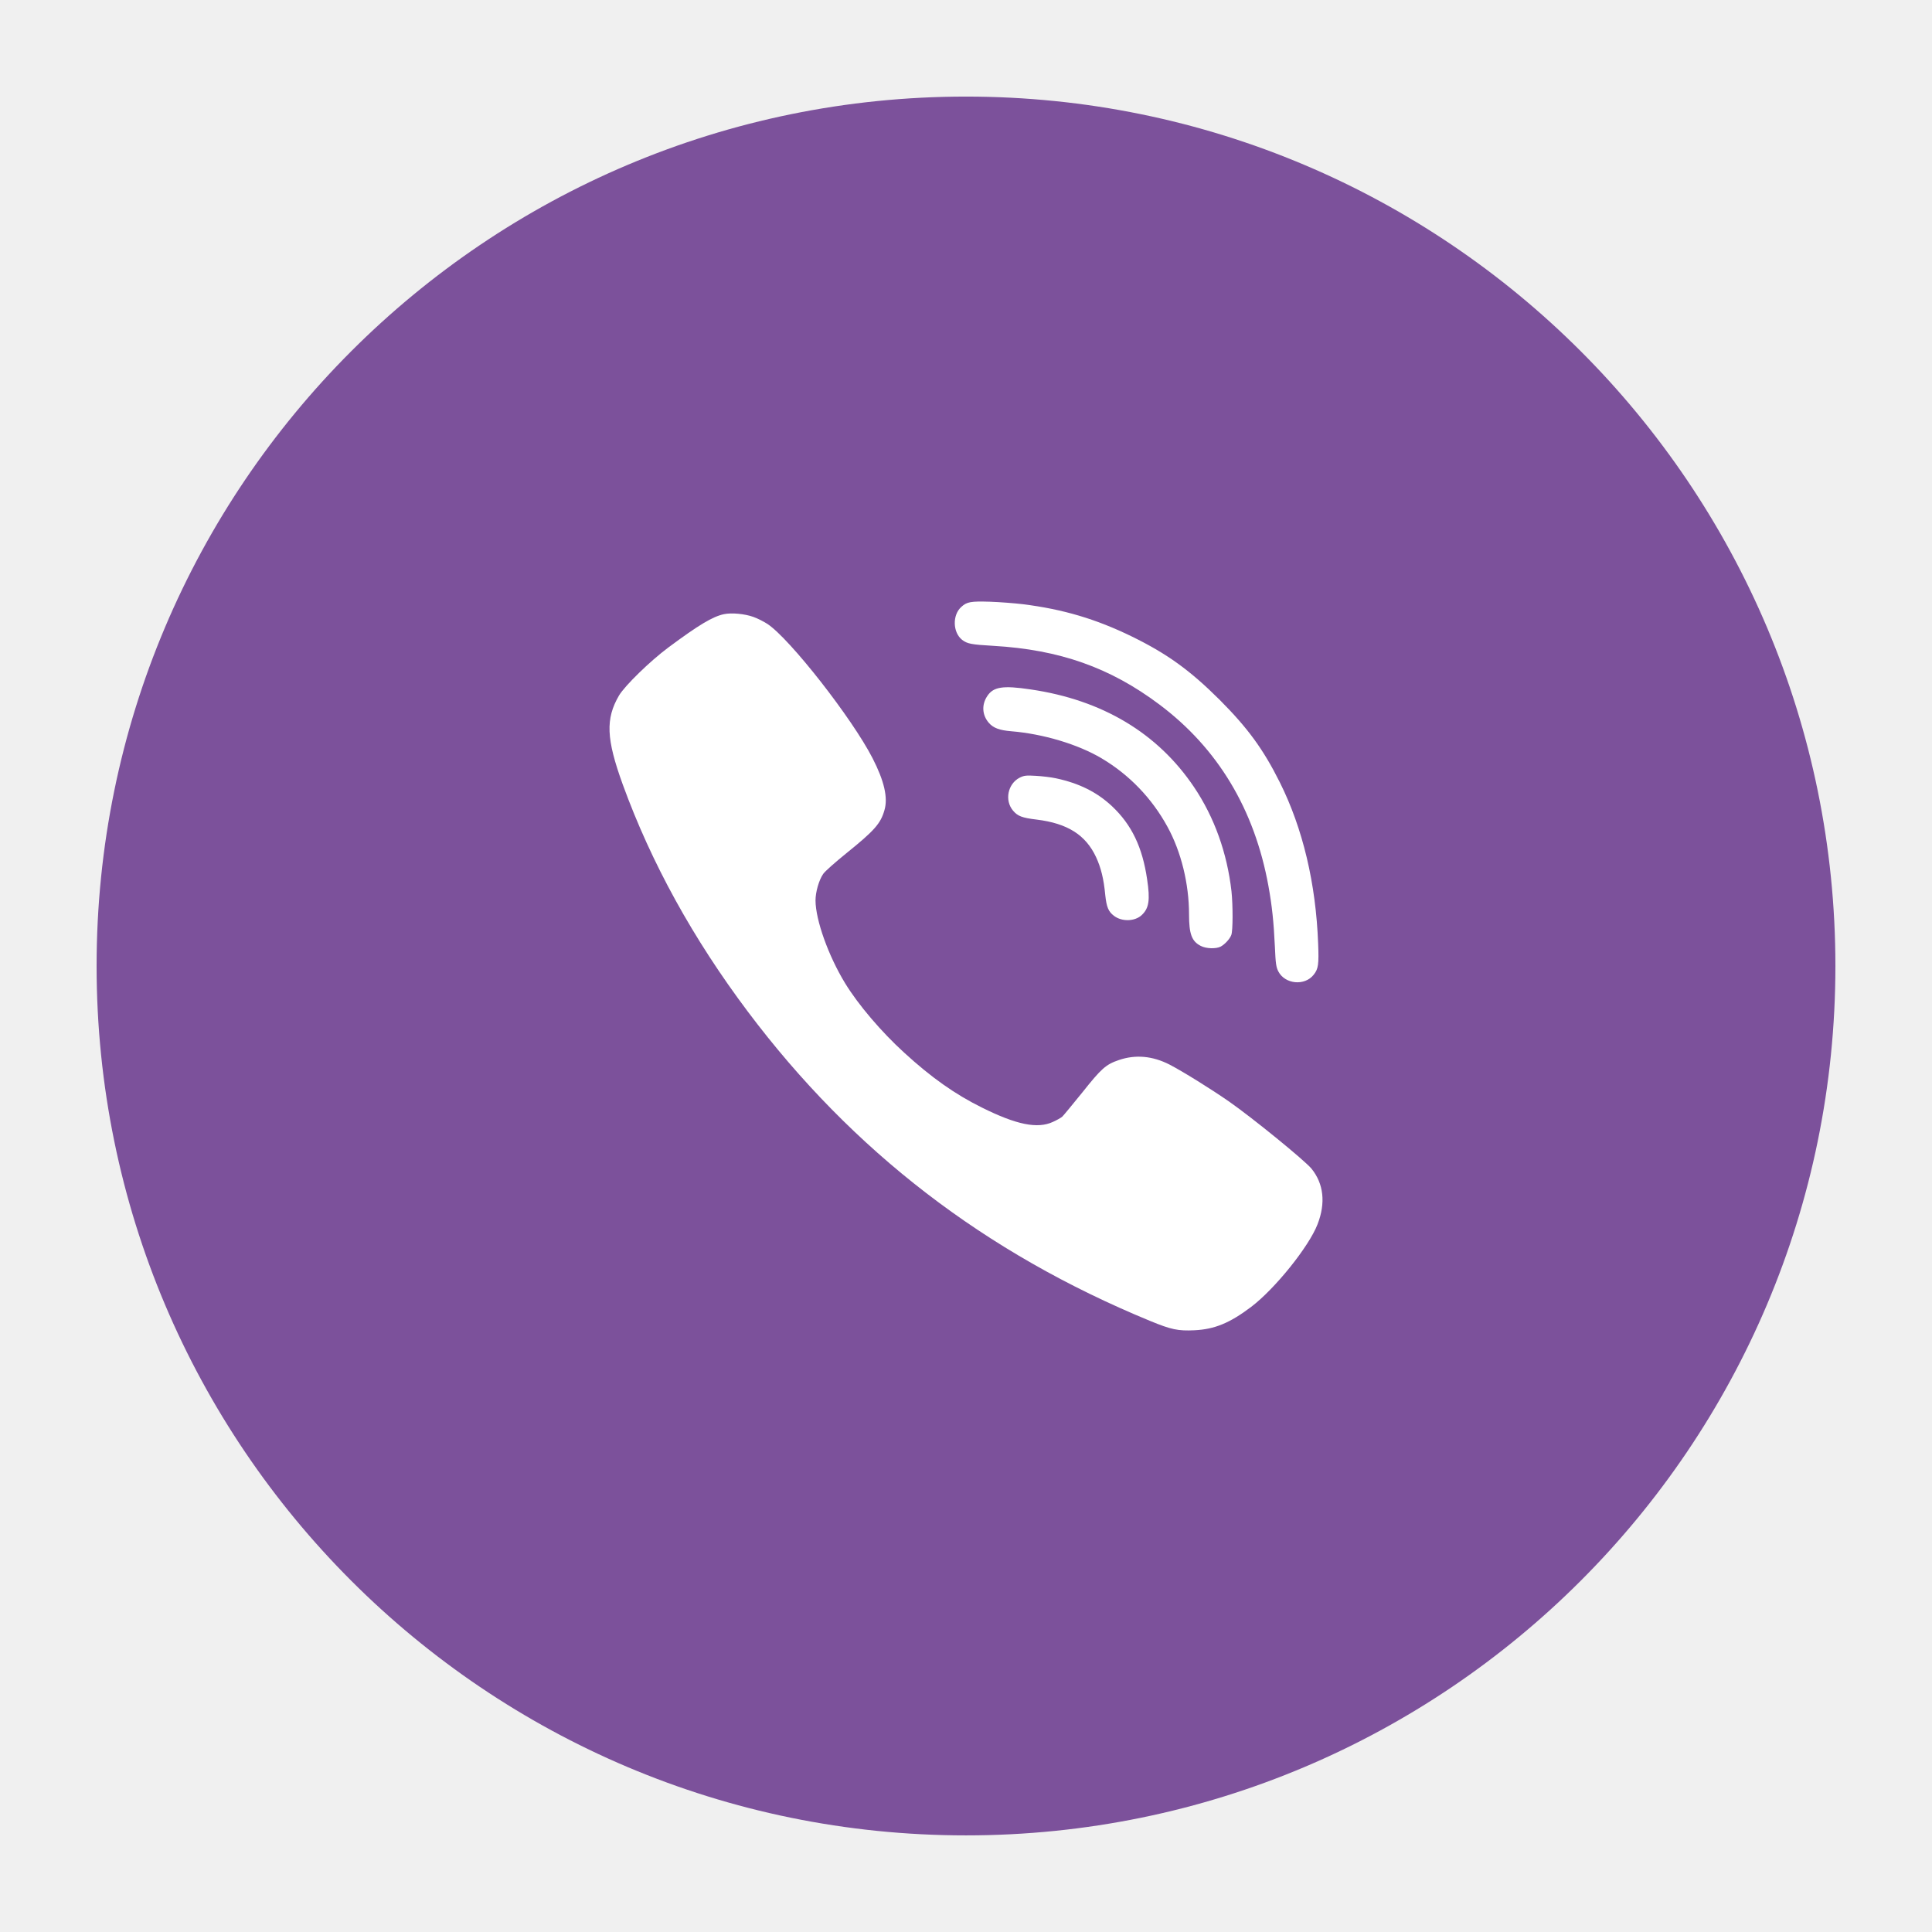
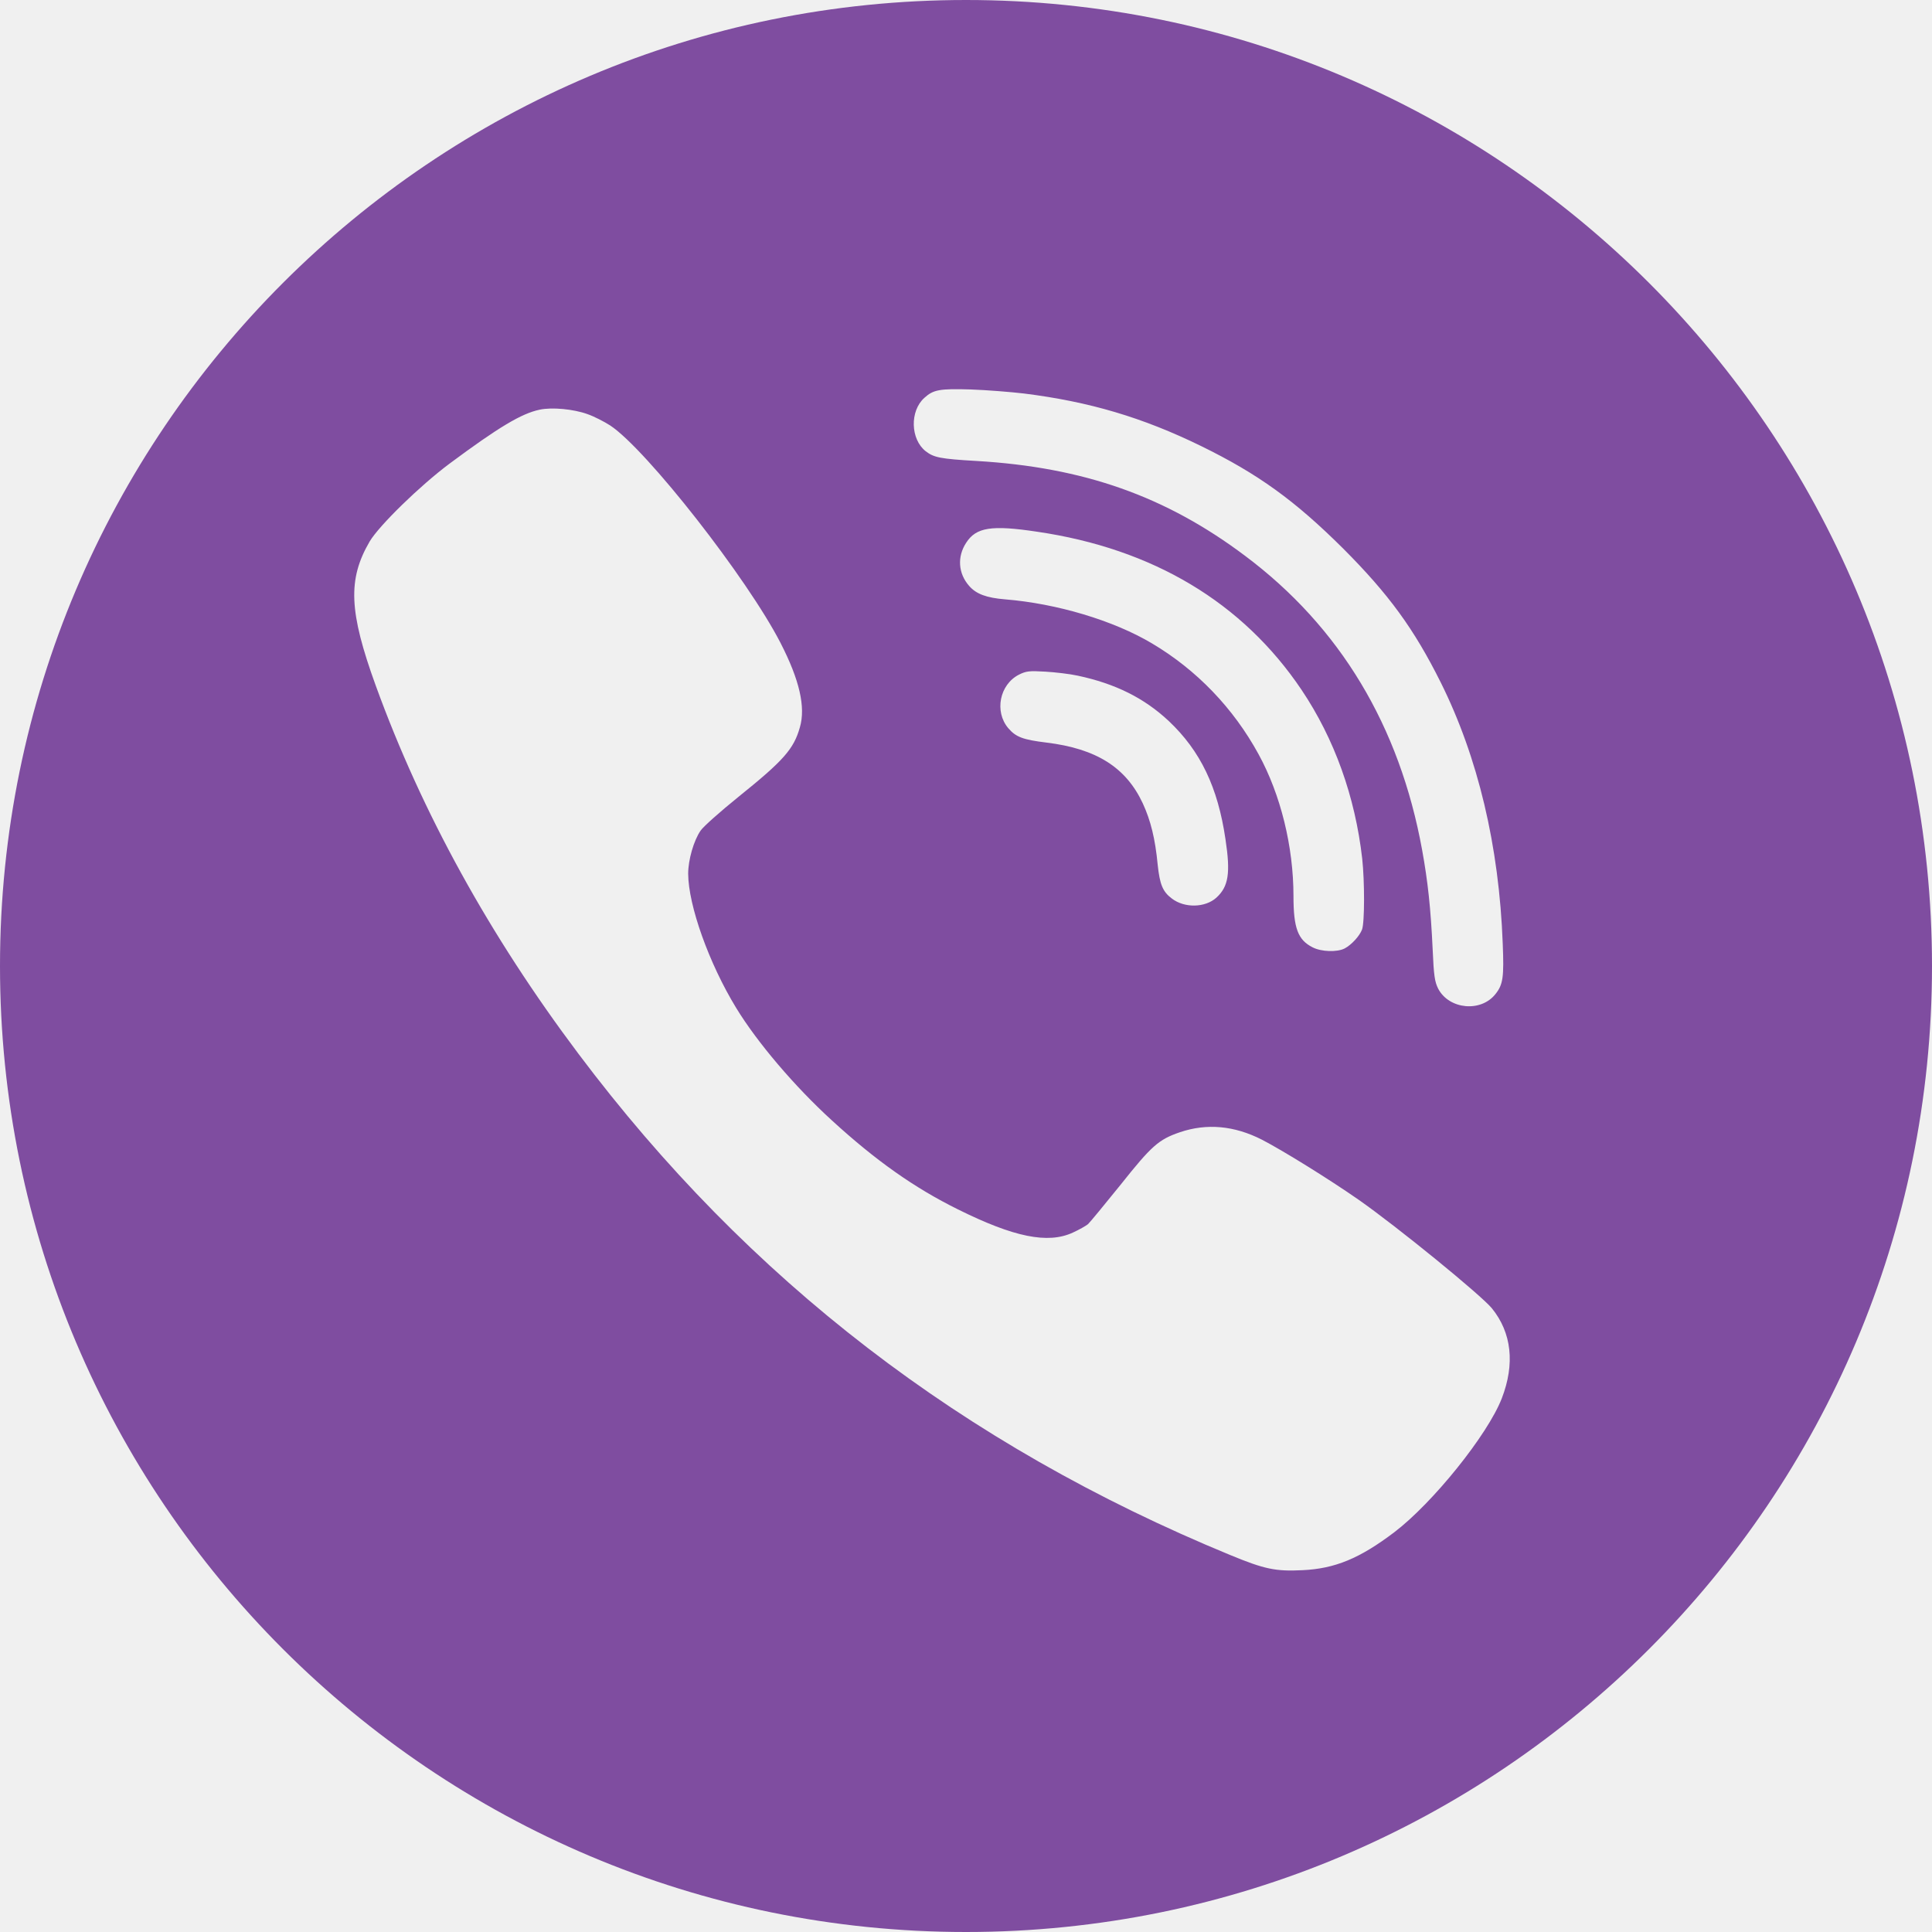
- <svg xmlns="http://www.w3.org/2000/svg" enable-background="new 0 0 100 100" height="100px" id="Layer_1" version="1.1" viewBox="0 0 100 100" width="100px" xml:space="preserve">
-   <g>
-     <circle cx="50" cy="49.999" fill="#7C519B" r="45" />
-     <g>
-       <path d="M49.758,31.413c0.285-0.262,0.487-0.299,1.48-0.268c0.521,0.018,1.279,0.078,1.695,0.127    c2.098,0.262,3.795,0.768,5.653,1.674c1.829,0.896,3.001,1.742,4.55,3.283c1.449,1.455,2.255,2.557,3.109,4.268    c1.189,2.387,1.866,5.225,1.982,8.348c0.042,1.066,0.012,1.305-0.231,1.607c-0.464,0.592-1.483,0.494-1.829-0.17    c-0.112-0.219-0.143-0.408-0.178-1.262c-0.061-1.309-0.152-2.154-0.336-3.166c-0.72-3.963-2.621-7.129-5.658-9.4    c-2.532-1.898-5.147-2.826-8.573-3.025c-1.16-0.066-1.361-0.109-1.623-0.311C49.312,32.733,49.287,31.833,49.758,31.413z     M57.026,39.255c-1.226-0.73-3.037-1.271-4.688-1.406c-0.6-0.049-0.928-0.17-1.153-0.432c-0.348-0.396-0.384-0.932-0.092-1.377    c0.317-0.492,0.804-0.572,2.261-0.354c3.702,0.543,6.569,2.26,8.446,5.049c1.058,1.57,1.715,3.416,1.941,5.395    c0.077,0.725,0.077,2.045-0.009,2.264c-0.077,0.207-0.335,0.488-0.554,0.604c-0.237,0.121-0.745,0.109-1.025-0.037    c-0.468-0.236-0.609-0.615-0.609-1.637c0-1.578-0.408-3.24-1.115-4.529C59.623,41.319,58.453,40.103,57.026,39.255z     M59.087,47.372c-0.359,0.328-1.025,0.34-1.428,0.031c-0.291-0.221-0.384-0.453-0.451-1.078c-0.078-0.834-0.224-1.42-0.476-1.961    c-0.536-1.15-1.481-1.748-3.079-1.943c-0.749-0.09-0.976-0.176-1.219-0.463c-0.446-0.529-0.274-1.387,0.342-1.705    c0.231-0.113,0.327-0.127,0.841-0.096c0.316,0.018,0.786,0.072,1.036,0.127c1.201,0.256,2.123,0.713,2.908,1.449    c1.014,0.957,1.569,2.113,1.813,3.775C59.539,46.593,59.471,47.019,59.087,47.372z M68.196,63.368    c-0.449,1.162-2.206,3.342-3.432,4.273c-1.109,0.84-1.897,1.162-2.935,1.213c-0.852,0.041-1.206-0.033-2.297-0.482    c-8.562-3.525-15.399-8.785-20.827-16.014c-2.834-3.775-4.993-7.689-6.471-11.752c-0.857-2.367-0.899-3.396-0.193-4.609    c0.306-0.51,1.603-1.777,2.551-2.482c1.573-1.17,2.299-1.602,2.876-1.725c0.398-0.086,1.086-0.018,1.525,0.141    c0.212,0.072,0.544,0.244,0.731,0.365c1.16,0.768,4.385,4.889,5.439,6.947c0.604,1.176,0.806,2.045,0.616,2.691    c-0.196,0.693-0.52,1.059-1.963,2.223c-0.58,0.469-1.124,0.949-1.208,1.078c-0.22,0.316-0.397,0.938-0.397,1.375    c0.006,1.018,0.666,2.861,1.531,4.281c0.672,1.102,1.871,2.514,3.062,3.598c1.396,1.279,2.627,2.15,4.019,2.838    c1.785,0.889,2.878,1.113,3.676,0.742c0.202-0.09,0.416-0.213,0.481-0.268c0.061-0.055,0.53-0.627,1.044-1.26    c0.987-1.242,1.214-1.443,1.89-1.674c0.861-0.293,1.738-0.215,2.622,0.236c0.672,0.348,2.135,1.256,3.079,1.912    c1.245,0.871,3.904,3.039,4.264,3.471C68.515,61.267,68.625,62.265,68.196,63.368z" fill="#FFFFFF" />
+ <svg xmlns="http://www.w3.org/2000/svg" enable-background="new 0 0 128 128" id="Social_Icons" version="1.1" viewBox="0 0 128 128" xml:space="preserve">
+   <g id="_x34__stroke">
+     <g id="Viber_1_">
+       <rect clip-rule="evenodd" fill="none" fill-rule="evenodd" height="128" width="128" />
+       <path clip-rule="evenodd" d="M71.4,44.764c2.492,0.531,4.402,1.478,6.034,3.006    c2.1,1.983,3.251,4.383,3.757,7.831c0.342,2.248,0.202,3.132-0.595,3.865c-0.746,0.682-2.125,0.707-2.96,0.063    c-0.607-0.455-0.797-0.935-0.936-2.236c-0.164-1.731-0.468-2.943-0.987-4.067c-1.113-2.387-3.074-3.625-6.388-4.029    c-1.556-0.19-2.024-0.366-2.53-0.96c-0.924-1.099-0.569-2.88,0.708-3.537c0.481-0.24,0.683-0.265,1.746-0.202    C69.908,44.536,70.882,44.65,71.4,44.764z M68.706,35.227c7.679,1.124,13.624,4.686,17.521,10.471    c2.189,3.259,3.555,7.086,4.023,11.191c0.164,1.503,0.164,4.244-0.013,4.699c-0.165,0.429-0.696,1.01-1.151,1.25    c-0.493,0.253-1.543,0.227-2.125-0.076c-0.974-0.493-1.265-1.276-1.265-3.398c0-3.271-0.848-6.72-2.315-9.398    c-1.67-3.057-4.099-5.583-7.059-7.339c-2.543-1.516-6.3-2.64-9.728-2.918c-1.24-0.101-1.923-0.354-2.391-0.897    c-0.721-0.821-0.797-1.933-0.19-2.855C64.67,34.937,65.682,34.772,68.706,35.227z M38.914,27.434    c0.443,0.152,1.126,0.505,1.518,0.758c2.403,1.592,9.095,10.143,11.284,14.412c1.252,2.438,1.67,4.244,1.278,5.583    c-0.405,1.44-1.075,2.198-4.074,4.61c-1.202,0.972-2.328,1.97-2.505,2.236c-0.455,0.657-0.822,1.945-0.822,2.855    c0.013,2.109,1.379,5.937,3.175,8.88c1.391,2.286,3.883,5.216,6.35,7.465c2.897,2.653,5.452,4.459,8.337,5.886    c3.707,1.844,5.971,2.311,7.628,1.541c0.417-0.19,0.86-0.442,0.999-0.556c0.126-0.114,1.101-1.301,2.163-2.615    c2.049-2.577,2.517-2.994,3.922-3.474c1.784-0.606,3.605-0.442,5.44,0.493c1.392,0.72,4.428,2.602,6.388,3.966    c2.581,1.806,8.096,6.303,8.843,7.2c1.315,1.617,1.543,3.688,0.658,5.975c-0.936,2.412-4.579,6.934-7.122,8.867    c-2.302,1.743-3.934,2.412-6.085,2.513c-1.771,0.088-2.505-0.063-4.769-0.998C63.76,95.718,49.579,84.805,38.32,69.811    c-5.882-7.831-10.361-15.953-13.422-24.378c-1.784-4.913-1.872-7.048-0.405-9.562c0.633-1.061,3.327-3.688,5.288-5.153    c3.264-2.425,4.769-3.322,5.971-3.575C36.574,26.966,38.004,27.105,38.914,27.434z M67.833,26.07    c4.352,0.543,7.868,1.591,11.727,3.474c3.795,1.857,6.224,3.613,9.437,6.808c3.011,3.019,4.681,5.305,6.452,8.854    c2.467,4.951,3.871,10.838,4.111,17.317c0.089,2.21,0.025,2.703-0.481,3.335c-0.961,1.225-3.074,1.023-3.795-0.354    c-0.228-0.455-0.291-0.846-0.367-2.615c-0.127-2.716-0.316-4.471-0.696-6.568c-1.493-8.223-5.44-14.791-11.74-19.503    c-5.25-3.941-10.677-5.861-17.786-6.278c-2.404-0.139-2.821-0.227-3.365-0.644c-1.012-0.796-1.063-2.665-0.089-3.537    c0.595-0.543,1.012-0.619,3.074-0.556C65.392,25.842,66.973,25.969,67.833,26.07z M64,0c35.346,0,64,28.654,64,64    s-28.654,64-64,64S0,99.346,0,64S28.654,0,64,0z" fill="#7F4DA0" fill-rule="evenodd" id="Viber" />
    </g>
  </g>
</svg>
